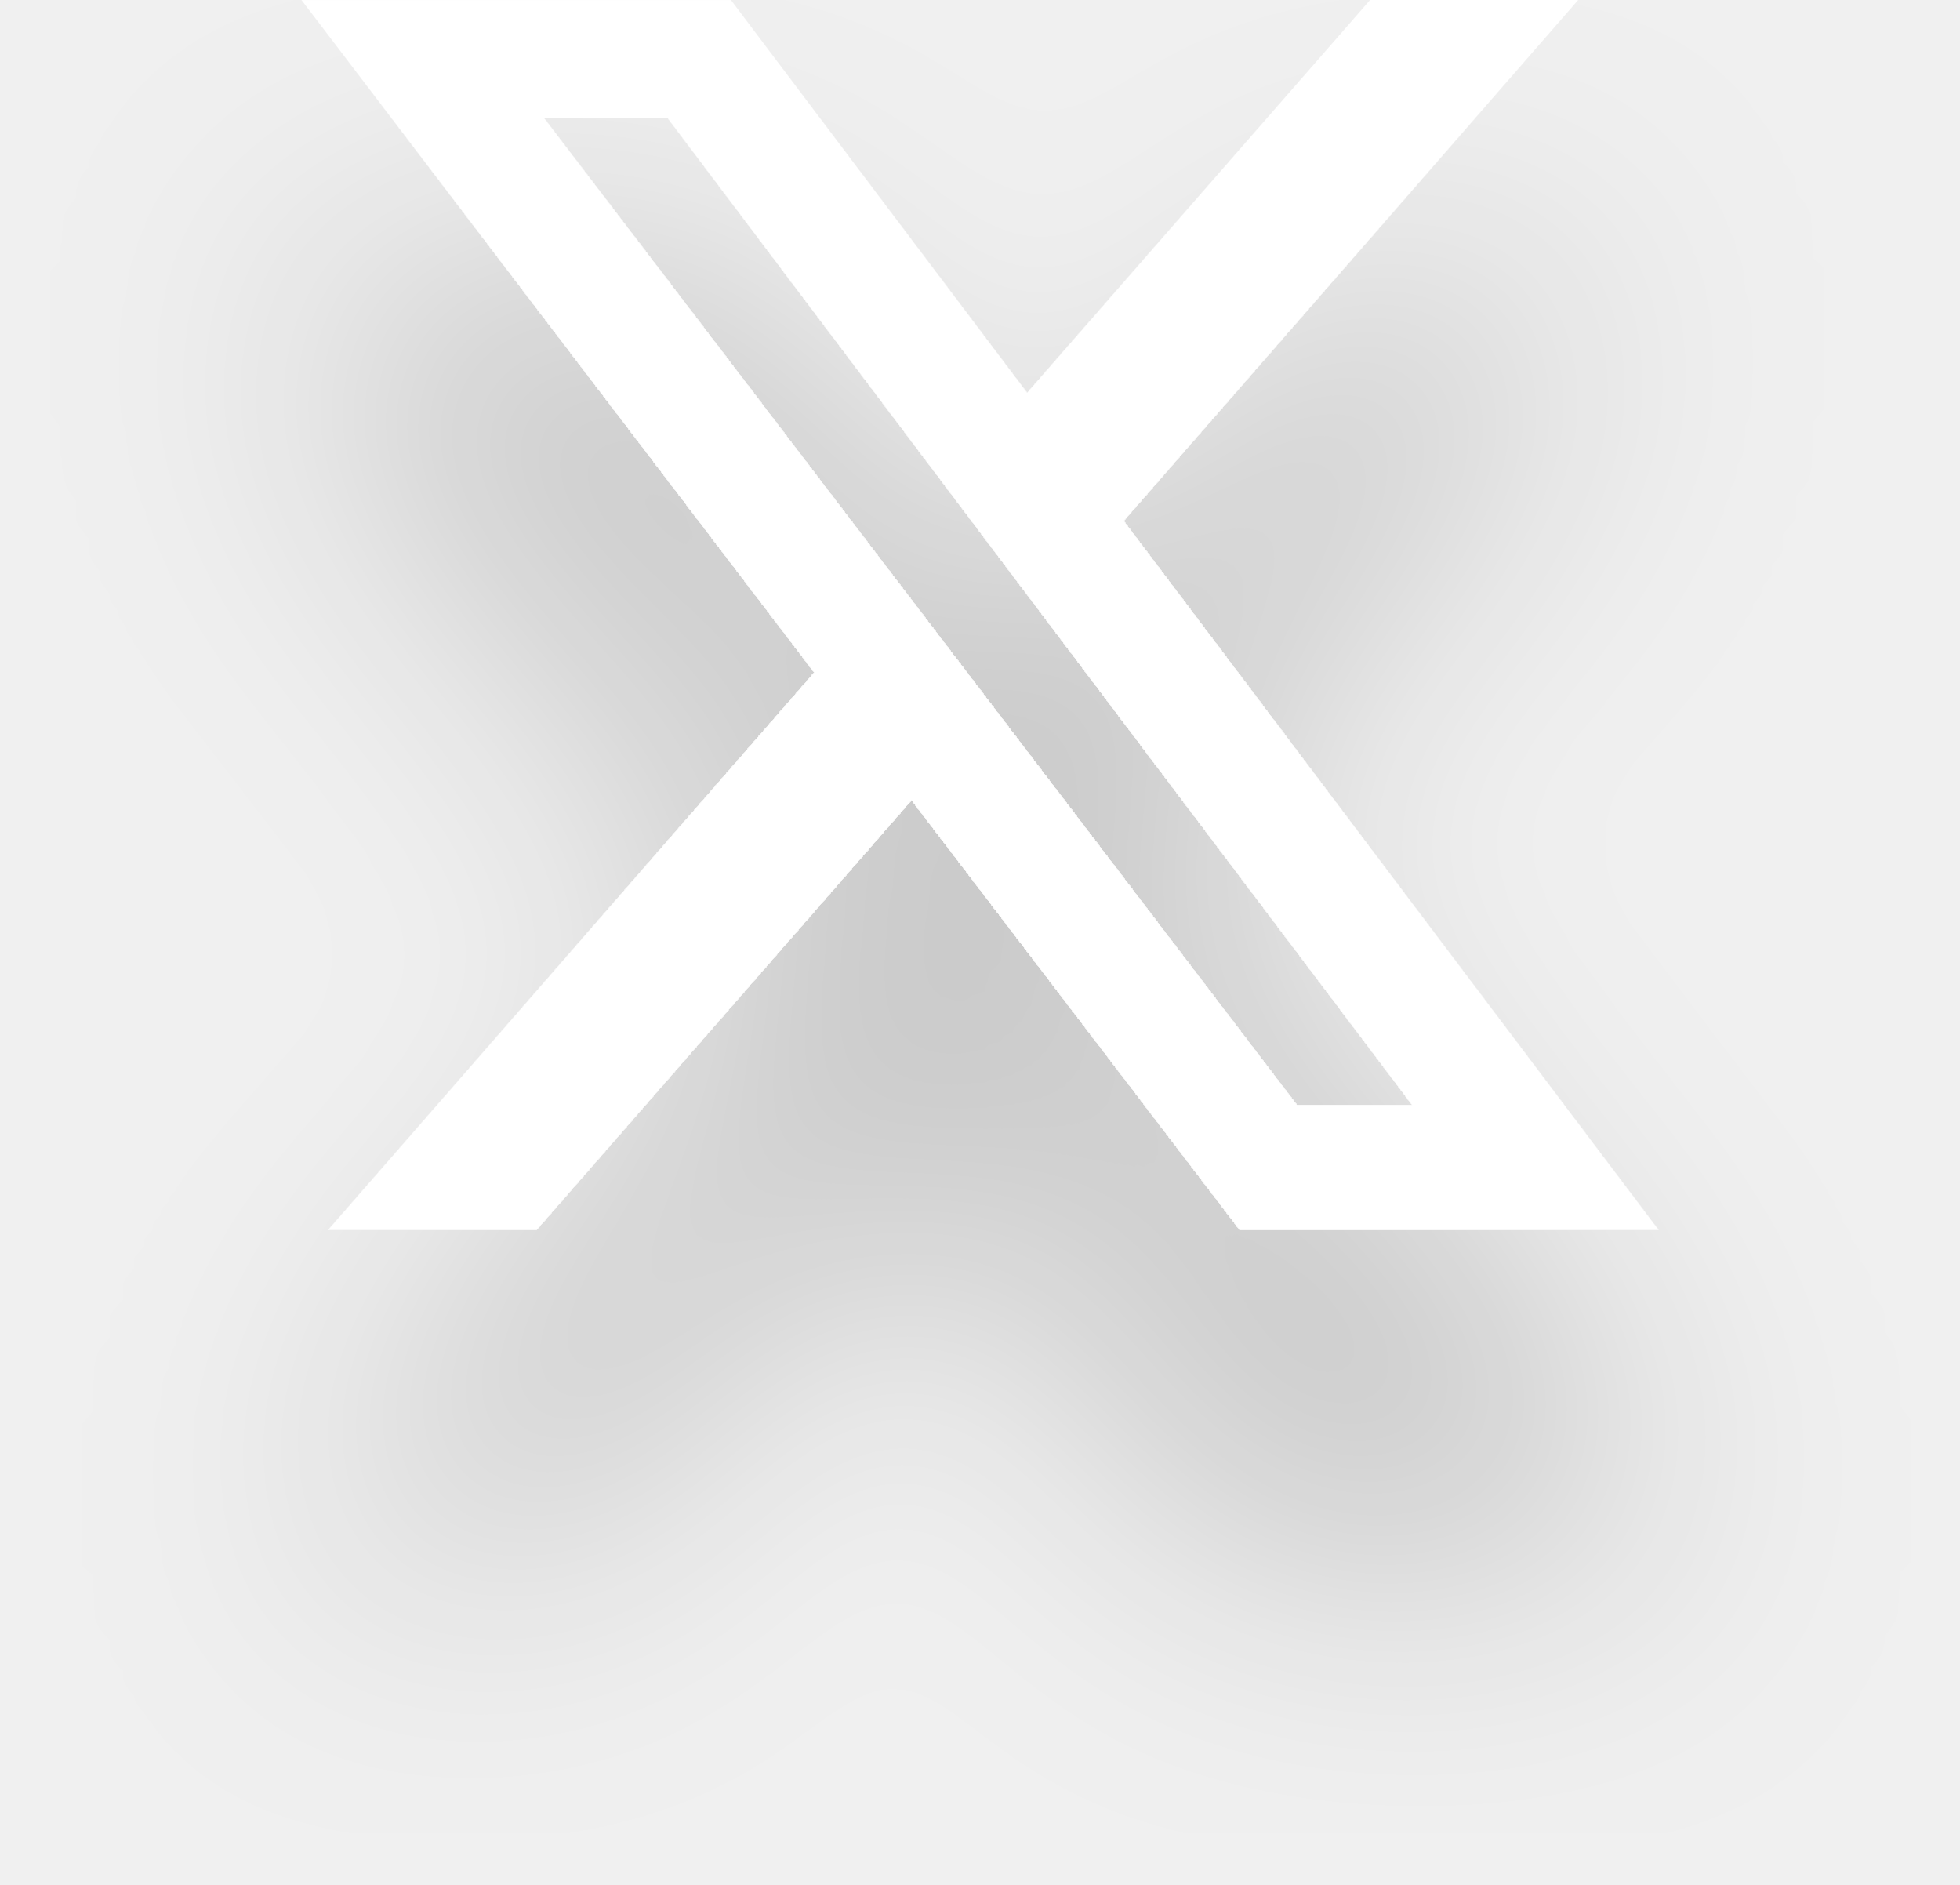
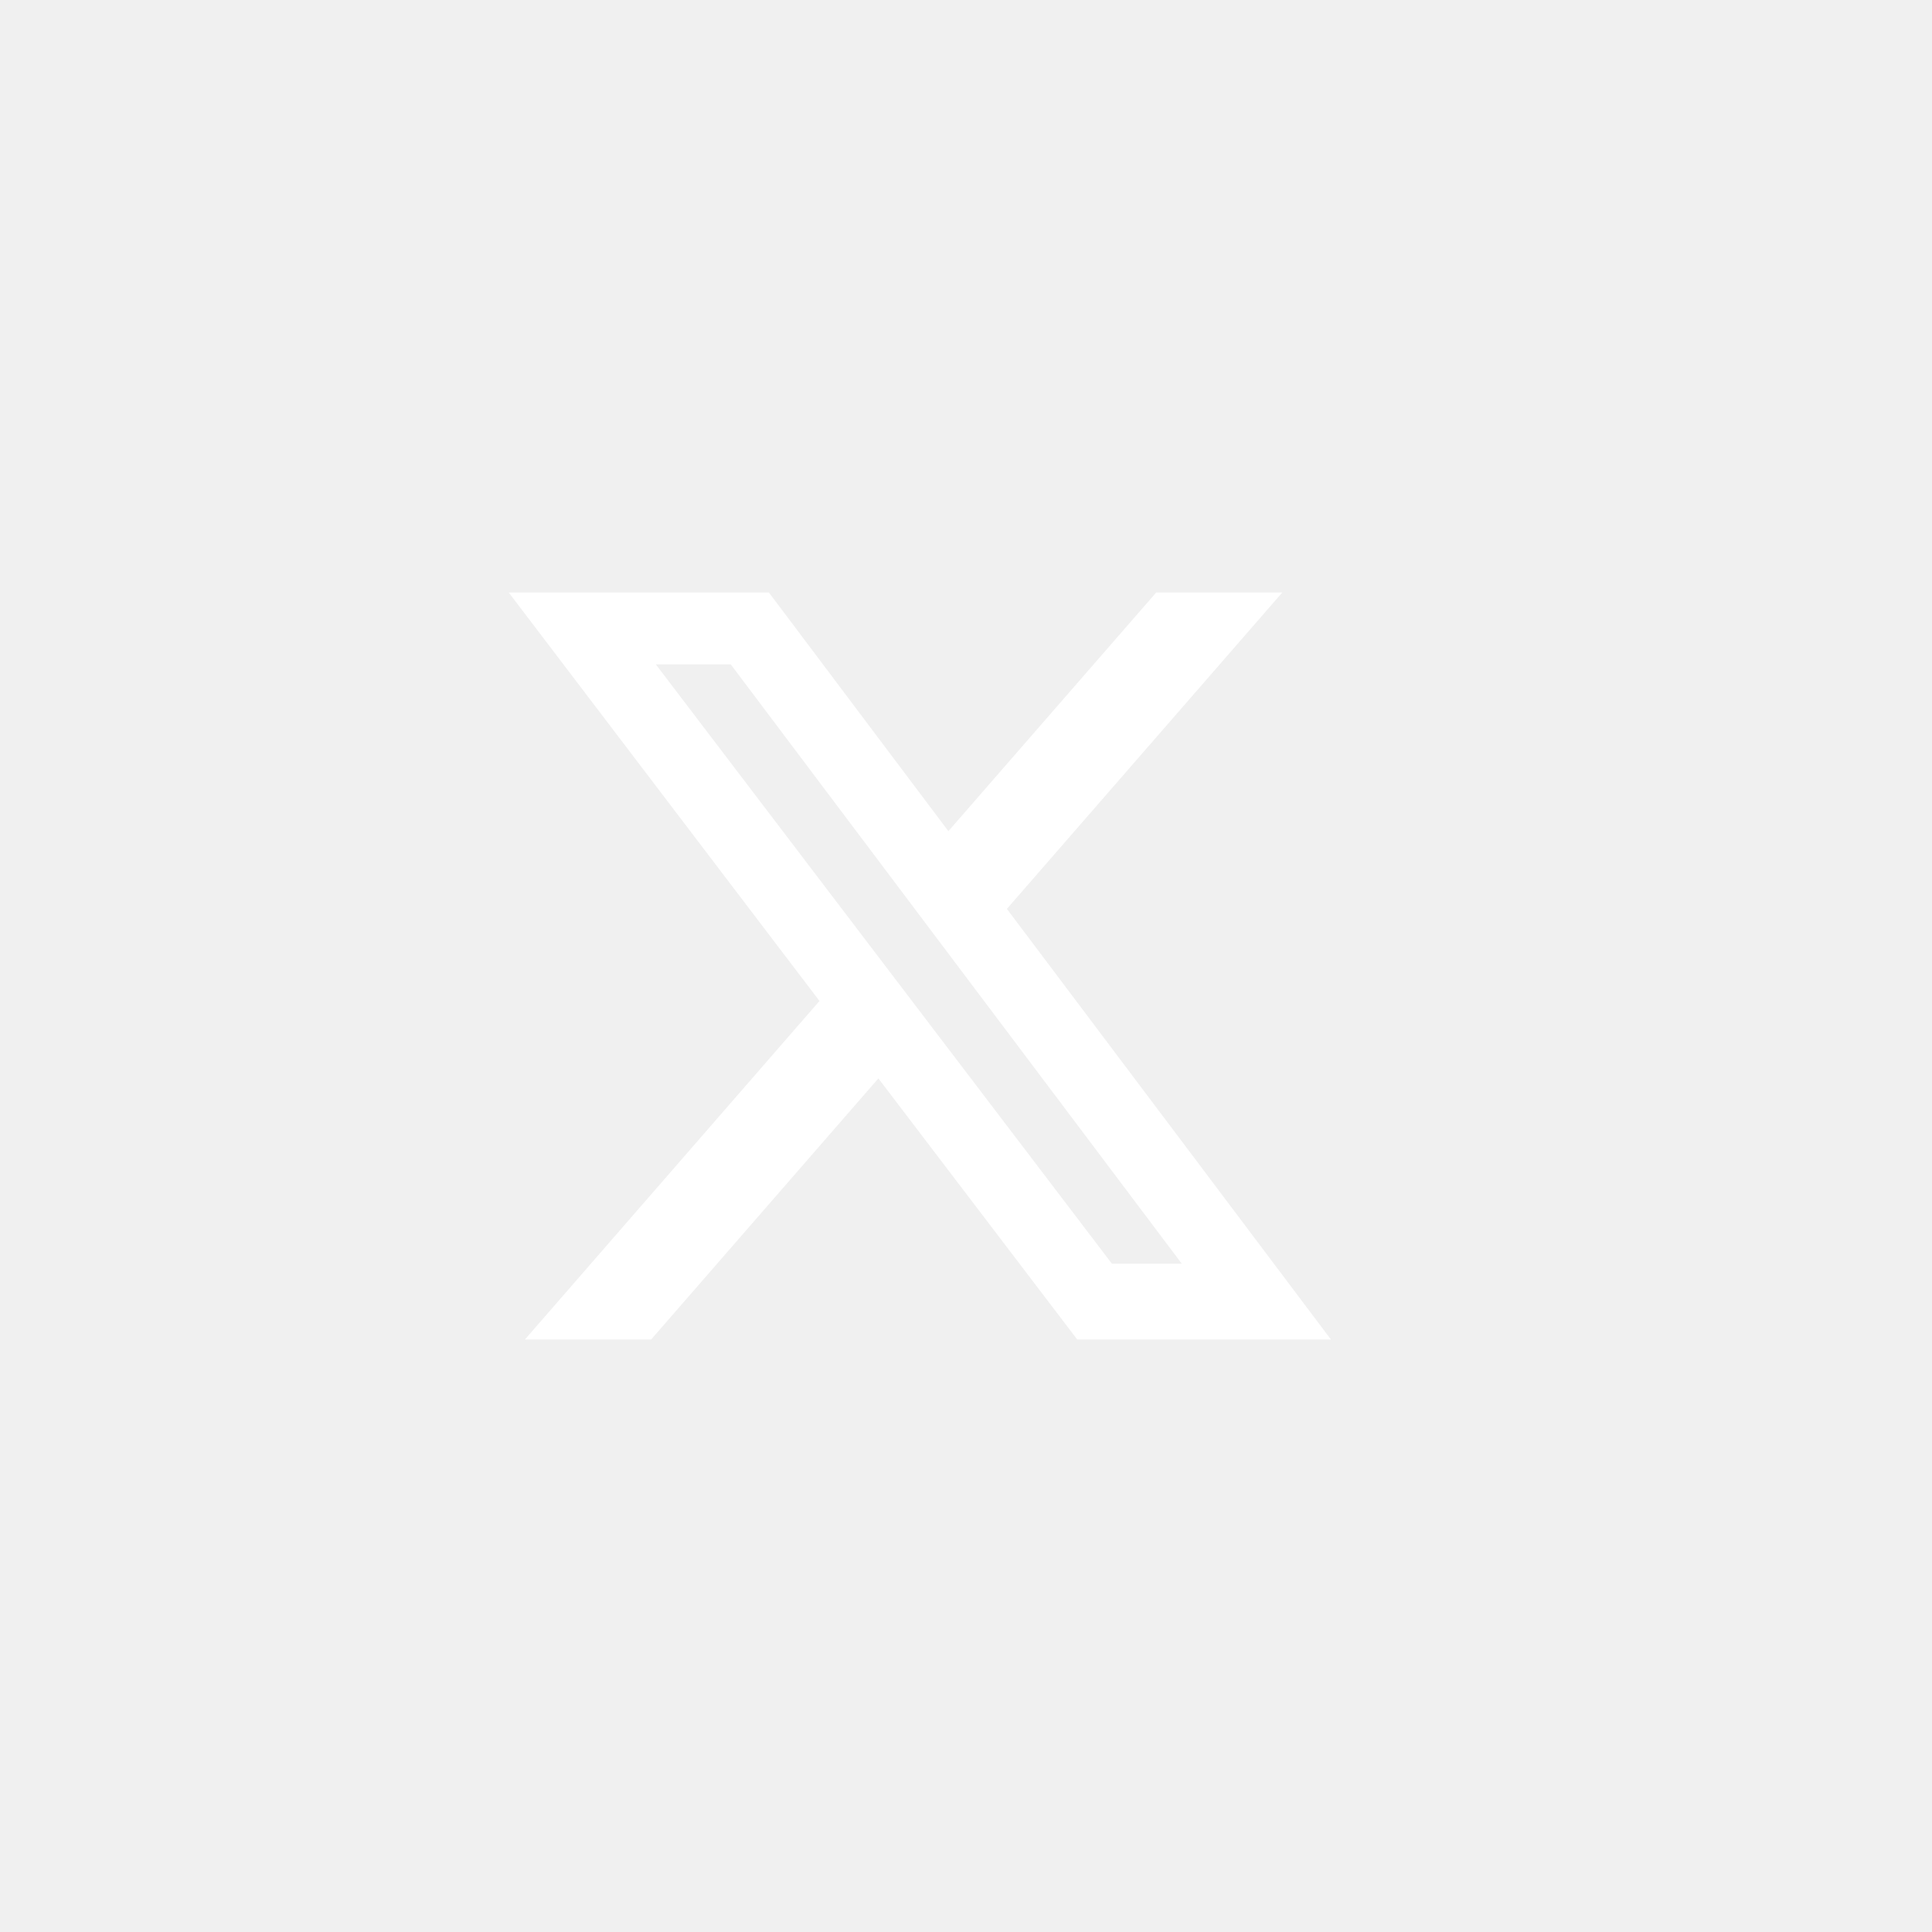
- <svg xmlns="http://www.w3.org/2000/svg" width="26" height="25" viewBox="0 0 26 25" fill="none">
-   <g filter="url(#filter0_d_26_660)">
-     <path d="M18.175 0H20.935L14.905 6.909L22 16.313H16.446L12.092 10.611L7.117 16.313H4.354L10.803 8.92L4 0.001H9.696L13.625 5.212L18.175 0ZM17.204 14.657H18.734L8.86 1.57H7.219L17.204 14.657Z" fill="white" />
-   </g>
-   <defs>
-     <filter id="filter0_d_26_660" x="0" y="0" width="26" height="24.313" filterUnits="userSpaceOnUse" color-interpolation-filters="sRGB">
-       <feFlood flood-opacity="0" result="BackgroundImageFix" />
-       <feColorMatrix in="SourceAlpha" type="matrix" values="0 0 0 0 0 0 0 0 0 0 0 0 0 0 0 0 0 0 127 0" result="hardAlpha" />
-       <feOffset dy="4" />
-       <feGaussianBlur stdDeviation="2" />
-       <feComposite in2="hardAlpha" operator="out" />
-       <feColorMatrix type="matrix" values="0 0 0 0 0 0 0 0 0 0 0 0 0 0 0 0 0 0 0.25 0" />
-       <feBlend mode="normal" in2="BackgroundImageFix" result="effect1_dropShadow_26_660" />
-       <feBlend mode="normal" in="SourceGraphic" in2="effect1_dropShadow_26_660" result="shape" />
-     </filter>
-   </defs>
+ <svg xmlns="http://www.w3.org/2000/svg" width="900" height="900" viewBox="0 0 900 900" fill="none">
+   <path d="M538.612 276H597.348L469.043 423.396L620 624H501.817L409.186 502.36L303.314 624H244.523L381.746 466.293L237 276.027H358.192L441.796 387.191L538.612 276ZM517.958 588.673H550.513L340.41 309.489H305.502L517.958 588.673Z" fill="white" />
</svg>
